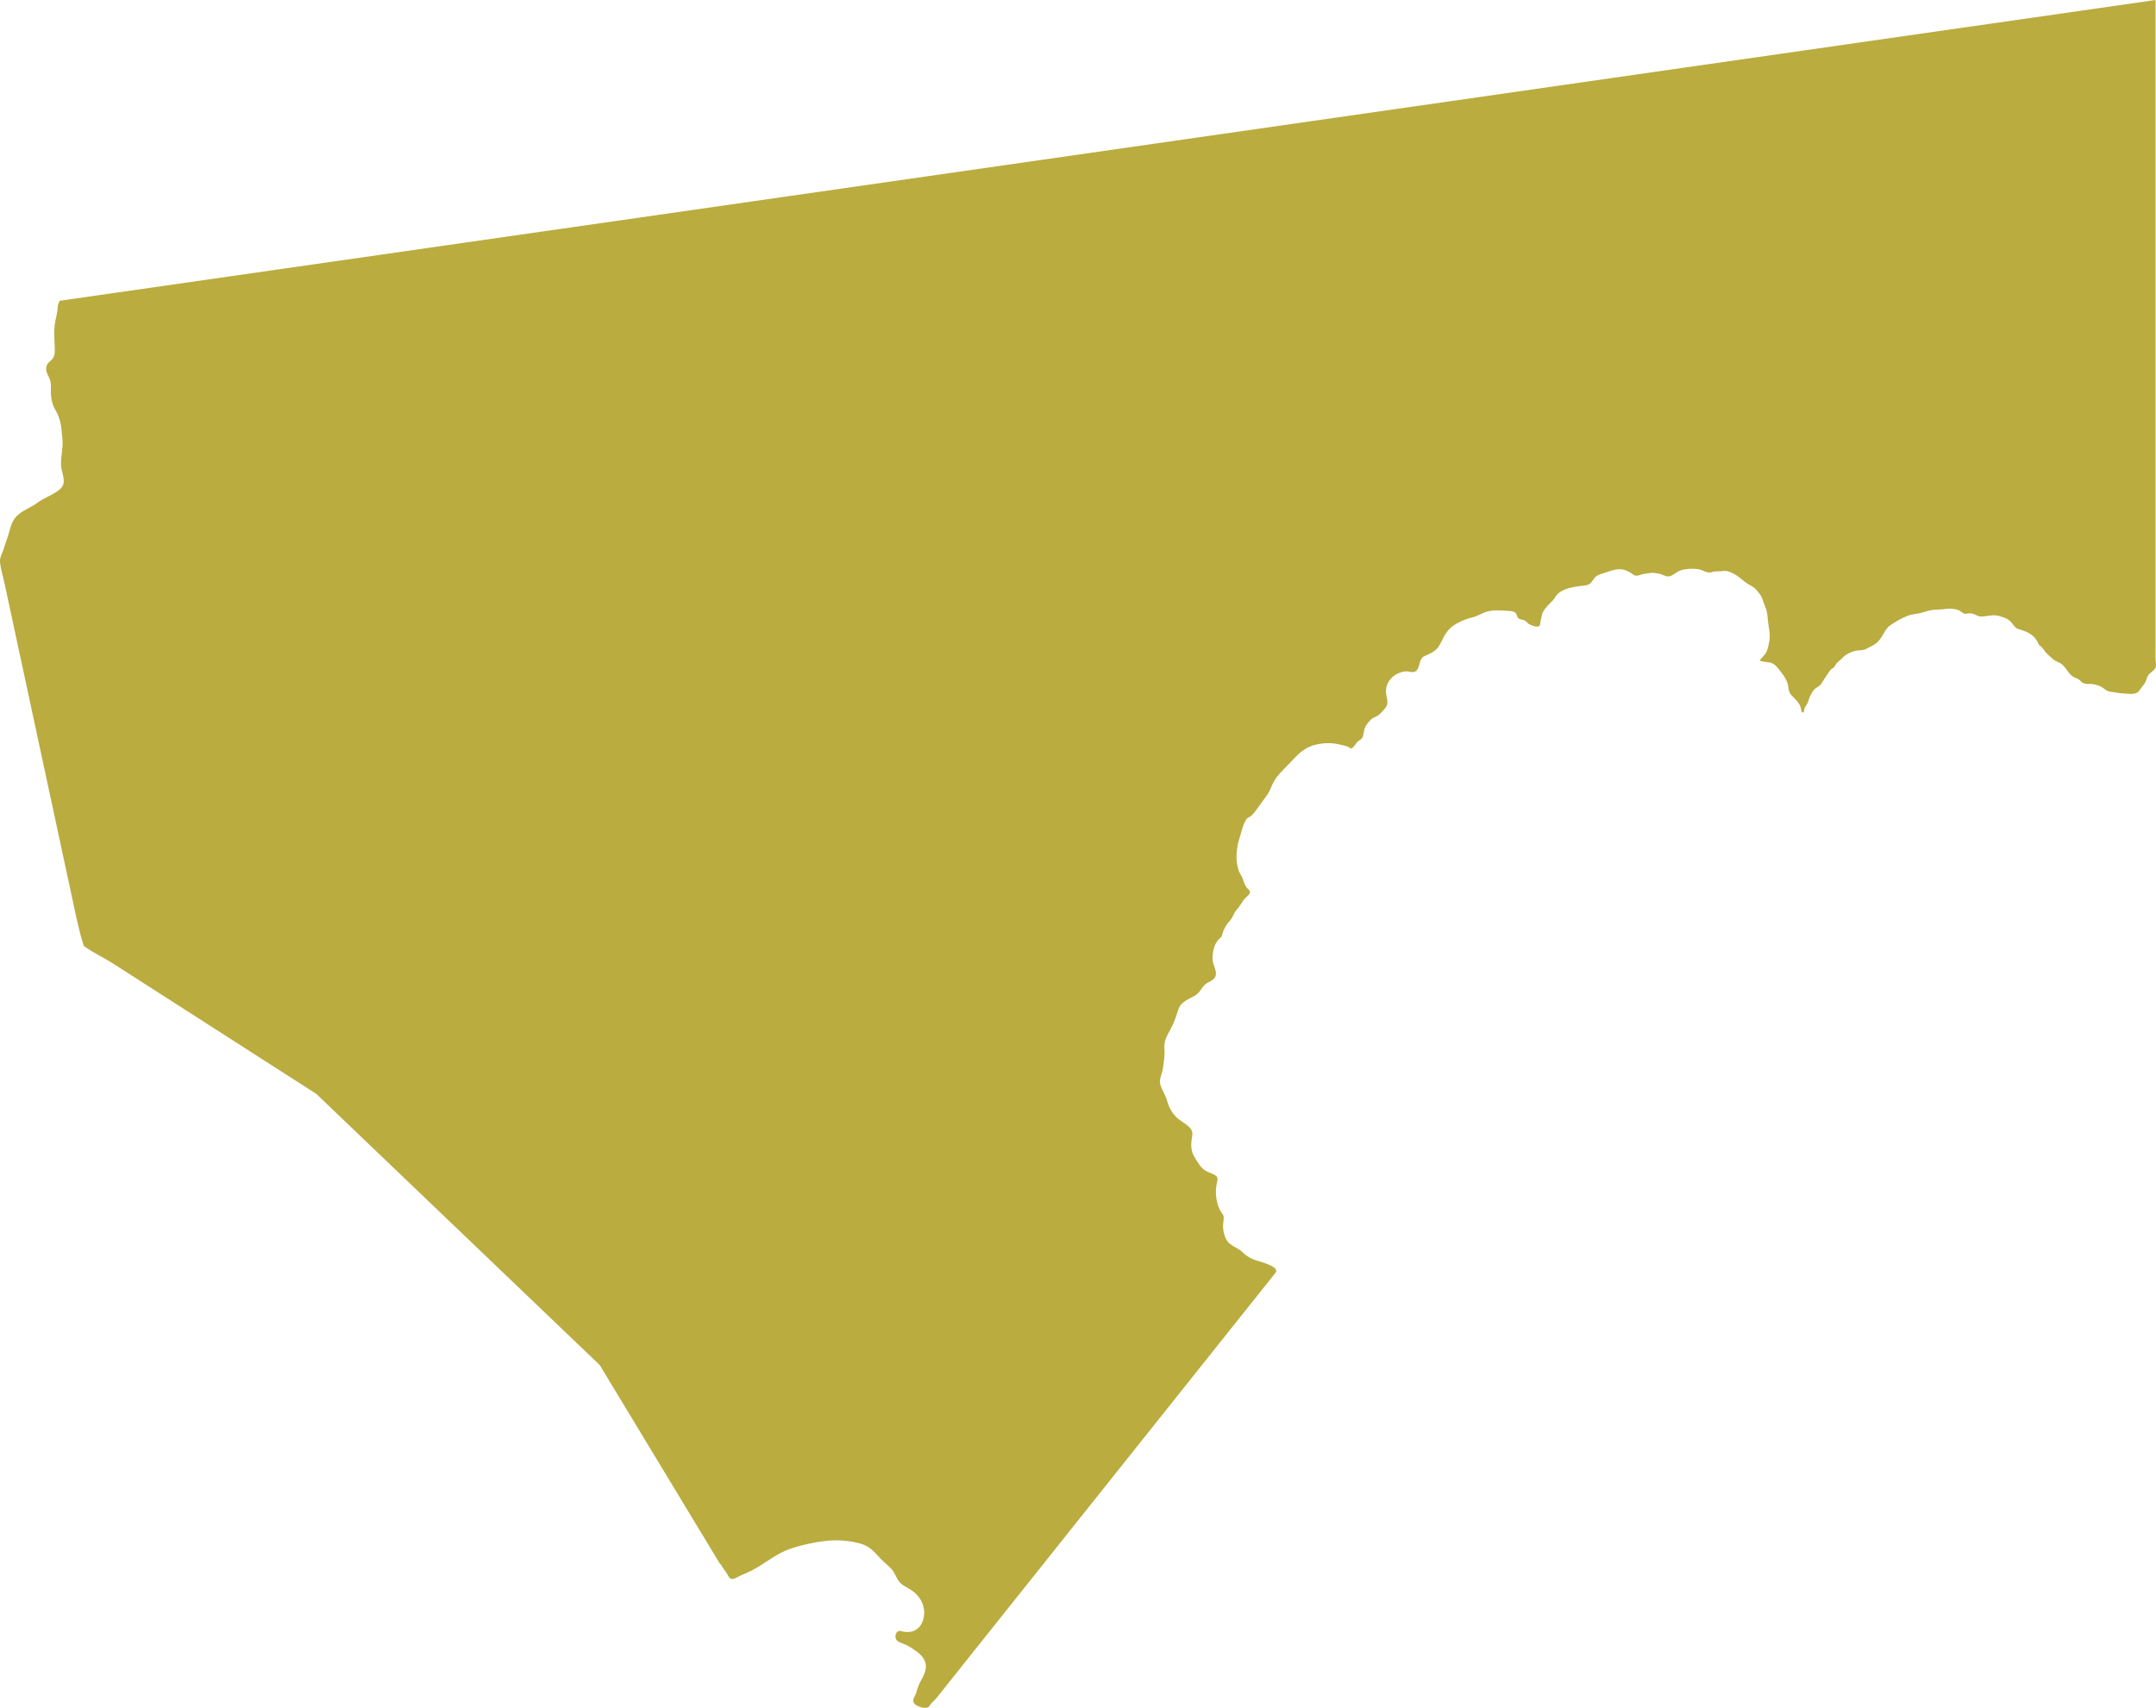
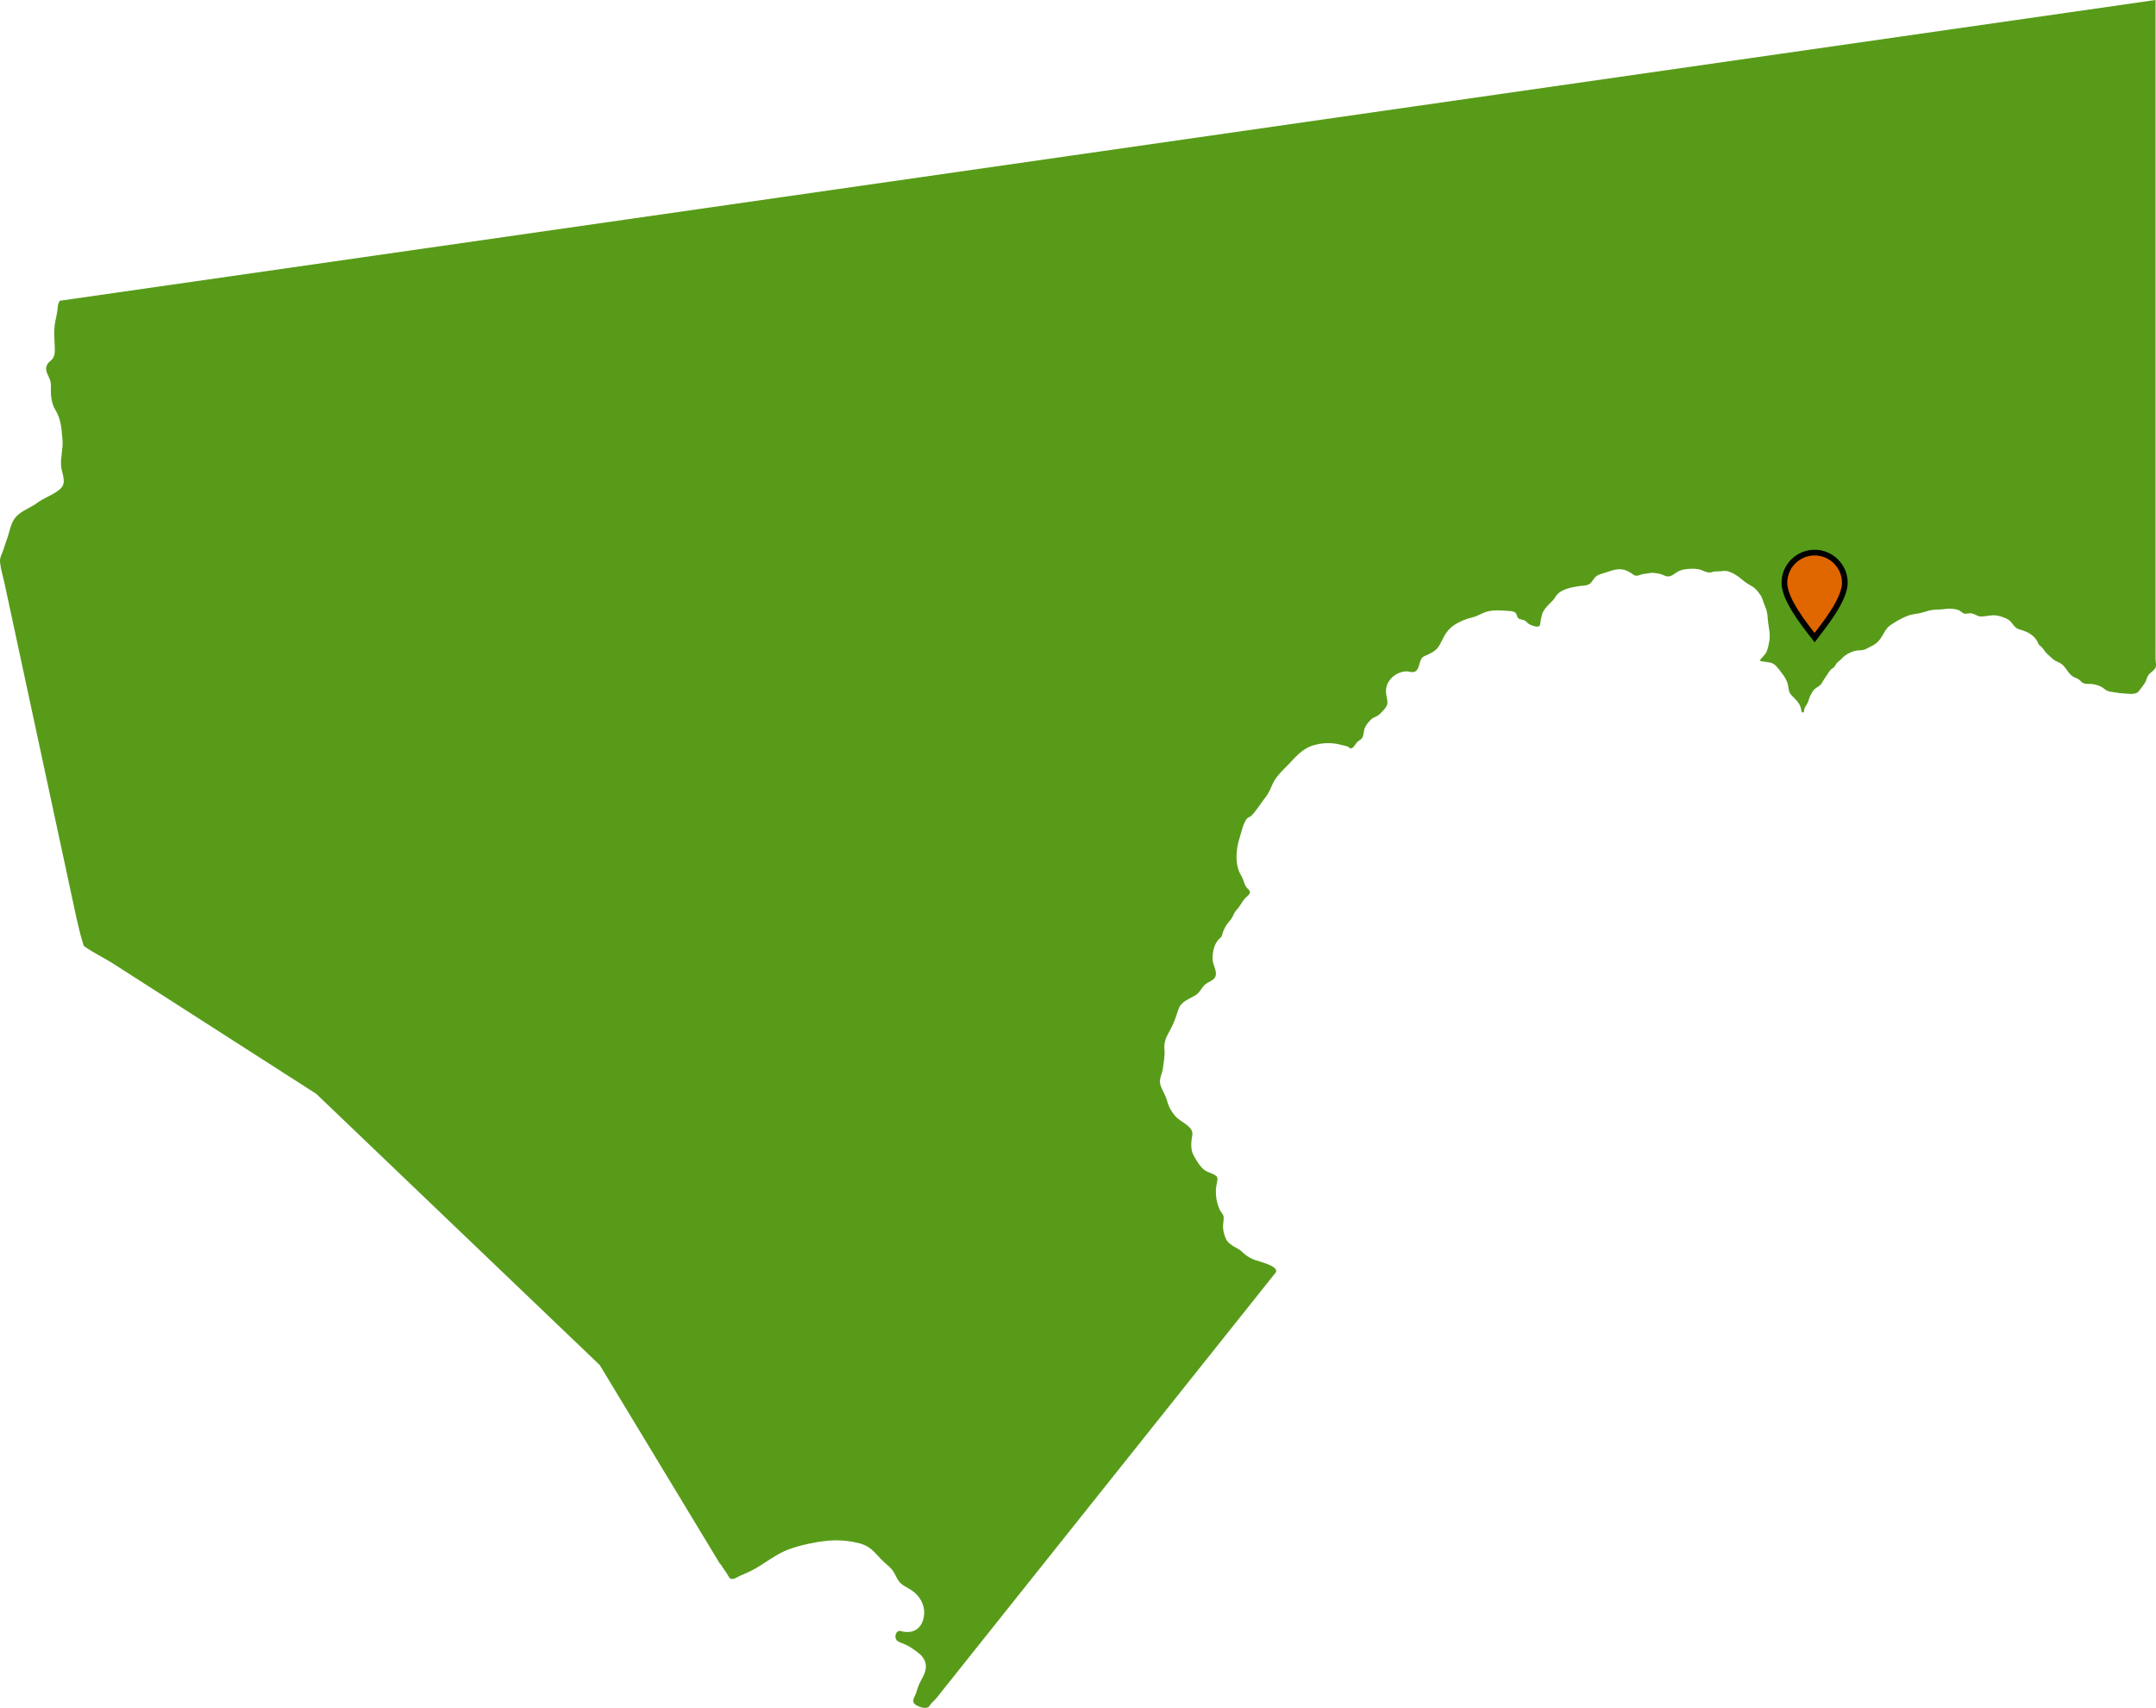
<svg xmlns="http://www.w3.org/2000/svg" version="1.1" id="Layer_1" x="0px" y="0px" width="1512.918px" height="1198.765px" viewBox="0 0 1512.918 1198.765" enable-background="new 0 0 1512.918 1198.765" xml:space="preserve">
-   <path id="midhalendi_1_" fill="#BAAC3E" d="M505.252,1097.692c0.736,0.231,1.473,1.92,1.915,2.588  c0.665,1.002,1.495,2.003,2.194,3.079c0.696,1.074,1.364,2.112,1.954,3.223c1.83,3.44,5.283,0.775,7.771-0.434  c2.559-1.243,5.24-2.214,7.784-3.488c9.343-4.688,17.313-11.949,27.276-15.418c8.131-2.828,17.127-4.793,25.683-5.713  c6.665-0.716,13.366-0.367,19.938,0.93c4.313,0.851,8.27,2.128,11.687,4.981c3.186,2.66,5.678,6.033,8.73,8.832  c2.295,2.103,4.863,3.952,6.602,6.58c1.457,2.205,2.328,4.751,3.891,6.895c2.291,3.142,6.08,4.47,9.189,6.591  c5.361,3.659,8.965,9.682,8.674,16.252c-0.273,6.166-3.539,11.981-10.078,12.813c-2.23,0.285-4.141,0.036-6.275-0.573  c-2.818-0.807-4.248,2.434-3.732,4.848c0.5,2.342,2.867,3.009,4.859,3.789c2.242,0.877,4.285,1.836,6.271,3.211  c3.699,2.562,7.813,4.975,9.498,9.412c1.732,4.556-0.33,9.106-2.604,13.062c-1.631,2.839-2.518,5.531-3.455,8.649  c-1.045,3.479-4.439,6.686,0.223,9.229c2.211,1.206,7.334,3.134,9.109,0.155c0.691-1.162,1.473-2.005,2.459-2.911  c2.285-2.101,4.055-4.595,5.982-7.011c2.732-3.426,5.465-6.854,8.197-10.281c3.668-4.604,7.338-9.207,11.006-13.809  c4.457-5.592,8.912-11.185,13.369-16.775c5.018-6.295,10.035-12.59,15.053-18.887c5.396-6.771,10.795-13.543,16.193-20.316  c5.682-7.127,11.361-14.256,17.045-21.385c5.908-7.41,11.814-14.822,17.723-22.233c6.051-7.591,12.1-15.181,18.148-22.771  c6.059-7.603,12.115-15.201,18.176-22.803c5.922-7.433,11.846-14.861,17.768-22.293c5.682-7.129,11.365-14.259,17.047-21.388  c5.381-6.752,10.764-13.504,16.145-20.256c5.014-6.291,10.027-12.58,15.039-18.869c4.502-5.646,9.004-11.295,13.506-16.942  c3.768-4.728,7.535-9.453,11.303-14.183c2.826-3.545,5.65-7.088,8.479-10.633c3.719-4.665-12.506-8.264-14.697-9.147  c-2.301-0.932-4.674-2.201-6.605-3.776c-1.725-1.406-3.129-3.038-5.131-4.074c-1.973-1.02-3.721-2.064-5.473-3.445  c-2.313-1.824-3.25-4-4.041-6.762c-0.559-1.948-0.871-3.965-0.811-5.996c0.061-1.992,0.592-3.967,0.434-5.968  c-0.158-2.007-1.771-3.207-2.621-4.937c-1.914-3.896-2.865-8.584-2.857-12.906c0.004-2.189,0.344-4.346,0.779-6.486  c0.336-1.649,0.891-3.514-0.734-4.68c-2.936-2.105-6.473-2.355-9.186-4.964c-2.646-2.546-4.449-5.813-6.271-8.96  c-2.018-3.482-2.107-7.813-1.568-11.729c0.25-1.816,0.836-3.613,0.285-5.438c-0.533-1.771-1.906-3.094-3.293-4.237  c-2.795-2.304-6.094-3.852-8.521-6.591c-2.752-3.104-4.674-6.695-5.709-10.712c-1.064-4.134-3.771-7.531-4.791-11.617  c-0.969-3.892,1.379-7.34,1.848-11.108c0.547-4.404,1.518-8.982,1.084-13.438c-0.416-4.267,0.762-7.706,2.83-11.377  c2.318-4.11,4.348-8.419,5.748-12.933c0.848-2.729,1.541-5.546,3.623-7.63c2.512-2.518,6.234-4.078,9.303-5.795  c3.359-1.881,4.313-5.346,7.088-7.762c2.404-2.095,6.625-2.733,7.402-6.346c0.777-3.619-2.037-7.337-2.186-10.949  c-0.203-4.954,0.898-11.389,4.854-14.851c1.184-1.035,1.525-1.523,1.938-3.058c0.615-2.298,1.619-4.494,2.906-6.49  c1.191-1.846,2.896-3.33,3.979-5.239c0.963-1.695,1.52-3.593,2.859-5.059c1.289-1.413,2.238-2.727,3.236-4.284  c0.908-1.421,1.822-2.885,2.967-4.147c1-1.104,3.041-2.354,3.381-3.875c0.396-1.771-1.512-2.653-2.377-3.878  c-1.23-1.736-1.824-3.881-2.543-5.857c-0.707-1.943-2.021-3.57-2.754-5.537c-1.918-5.157-1.947-10.424-1.252-15.813  c0.496-3.851,1.594-7.053,2.68-10.729c0.855-2.891,1.568-5.935,3.07-8.571c0.502-0.882,1.072-1.854,1.957-2.391  c0.902-0.549,1.619-0.655,2.406-1.459c3.584-3.65,6.064-8.034,9.207-12.027c2.266-2.877,3.623-5.423,4.975-8.794  c0.9-2.246,2.145-4.346,3.602-6.276c2.893-3.837,6.568-6.995,9.797-10.533c5.27-5.771,10.061-10.566,17.994-12.261  c6.277-1.34,11.822-1.278,17.986,0.438c1.383,0.384,2.715,0.563,4.043,1.104c0.703,0.285,1.311,1.2,2.078,1.193  c2.021-0.02,3.568-3.85,5.008-4.926c1.65-1.238,2.848-1.504,3.5-3.638c0.611-1.993,0.602-4.154,1.434-6.087  c0.867-2.014,2.682-4.126,4.254-5.644c1.607-1.552,3.883-1.856,5.555-3.327c1.719-1.512,3.559-3.434,4.873-5.313  c2.078-2.971,0.459-6.37,0.119-9.604c-0.264-2.485,0.02-4.803,1.121-7.062c2.373-4.86,7.176-7.929,12.521-8.447  c2.475-0.24,5.363,1.564,7.506-0.421c2.885-2.678,1.771-8.435,5.697-10.236c3.361-1.542,7.078-2.971,9.416-5.989  c2.426-3.131,3.648-7.146,5.971-10.406c1.367-1.92,2.98-3.667,4.93-5.013c4.064-2.807,8.57-4.681,13.338-5.816  c3.643-0.869,6.801-3.096,10.422-4.093c4.18-1.15,9.488-0.896,13.77-0.534c1.752,0.147,3.682,0.088,5.307,0.85  c2.195,1.027,1.313,3.287,3.014,4.508c1.338,0.958,3.229,0.698,4.621,1.671c0.992,0.694,1.727,1.742,2.787,2.342  c1.346,0.764,6.107,2.807,7.291,1.032c0.732-1.103,0.545-3.348,0.965-4.673c0.52-1.643,0.512-3.078,1.342-4.717  c1.799-3.552,4.533-5.714,7.178-8.531c1.365-1.453,2.051-3.372,3.578-4.692c3.93-3.396,10.139-4.438,15.143-5.187  c2.32-0.347,4.273-0.118,6.477-1.242c2.283-1.166,3.082-4.205,5.168-5.694c1.883-1.345,4.342-1.817,6.5-2.541  c5.068-1.699,9.748-3.548,14.979-1.202c1.084,0.484,2.088,1.118,3.102,1.734c1.146,0.699,2.008,1.685,3.412,1.723  c1.777,0.049,3.422-1.073,5.184-1.225c1.719-0.146,3.355-0.604,5.035-0.771c1.822-0.18,4.104,0.275,5.904,0.59  c2.141,0.372,4.02,1.844,6.225,1.893c2.301,0.051,4.268-1.805,6.1-2.945c1.744-1.09,3.551-1.692,5.578-2.01  c3.279-0.511,6.68-0.678,9.951-0.035c2.74,0.537,6.076,3.073,8.863,2.009c1.98-0.757,4.152-0.509,6.227-0.632  c1.689-0.102,3.32-0.521,4.992-0.055c3.84,1.073,7.457,3.475,10.432,6.082c2.275,1.995,4.713,3.396,7.332,4.887  c1.936,1.104,3.146,2.998,4.523,4.691c1.383,1.697,2,3.242,2.648,5.313c0.705,2.241,1.766,4.357,2.416,6.616  c0.607,2.115,0.721,4.288,0.898,6.47c0.41,5.024,2.033,10.002,1.055,15.063c-0.48,2.484-0.949,5.166-1.998,7.482  c-1.133,2.498-3.465,3.962-4.811,6.227c1.076,0.34,2.395,0.567,3.537,0.734c2.717,0.395,5.105,0.393,7.258,2.278  c1.895,1.66,3.293,3.825,4.852,5.781c2.148,2.693,3.836,5.678,4.408,9.113c0.465,2.783,0.441,4.411,2.482,6.49  c1.842,1.876,3.783,3.663,5.184,5.91c0.639,1.023,1.02,1.949,1.262,3.121c0.143,0.679,0.283,2.99,1.416,2.947  c0.914-0.034,0.719-1.518,0.871-2.113c0.359-1.398,1.23-2.754,2.018-3.936c1.035-1.551,1.146-3.399,1.977-5.09  c0.979-1.992,1.891-4.063,3.623-5.524c1.586-1.337,3.674-2.114,4.73-4.008c1.072-1.918,2.18-3.609,3.455-5.4  c1.063-1.495,1.908-3.229,3.311-4.448c0.766-0.664,1.529-0.892,2.137-1.668c0.652-0.835,1.035-1.848,1.744-2.644  c0.713-0.8,1.662-1.359,2.426-2.108c1.082-1.062,2.086-2.203,3.316-3.101c2.064-1.503,4.604-2.666,7.084-3.264  c2.564-0.617,5.316-0.021,7.688-1.385c2.229-1.283,4.709-2.146,6.752-3.739c1.922-1.497,3.412-3.484,4.635-5.573  c1.504-2.567,2.863-5.373,5.367-7.128c3.955-2.771,7.93-5.021,12.436-6.823c2.379-0.952,4.949-1.146,7.447-1.595  c2.504-0.449,4.869-1.352,7.33-1.975c2.578-0.654,5.271-0.79,7.918-0.833c2.682-0.043,5.418-0.825,8.08-0.509  c1.75,0.208,3.57,0.401,5.195,1.125c1.453,0.646,2.523,2.271,4.158,2.398c1.334,0.104,2.645-0.416,3.979-0.323  c1.801,0.126,3.283,1.042,4.902,1.735c1.828,0.785,3.01,0.544,4.934,0.331c1.316-0.146,2.623-0.296,3.934-0.487  c2.754-0.404,4.953-0.146,7.59,0.725c2.299,0.76,4.496,1.438,6.309,3.129c1.359,1.269,2.258,2.943,3.592,4.231  c1.486,1.436,3.221,1.661,5.111,2.306c1.451,0.494,2.881,1.059,4.232,1.793c2.99,1.627,5.563,4.13,6.793,7.355  c0.49,1.284,1.568,1.718,2.486,2.645c1.189,1.2,1.918,2.78,3.1,3.992c1.541,1.577,3.273,3.012,4.906,4.49  c1.563,1.413,3.568,1.823,5.318,2.945c3.68,2.358,5.004,7.041,8.754,9.314c1.24,0.752,2.699,1.062,3.895,1.89  c1,0.691,1.701,1.766,2.75,2.387c2.027,1.2,4.693,0.598,6.93,0.919c2.848,0.41,5.678,1.247,7.939,3.097  c1.91,1.563,3.164,2.095,5.611,2.376c2.559,0.294,5.092,0.963,7.67,1.03c3.207,0.083,9.049,1.459,11.295-1.577  c1.322-1.784,2.75-3.576,4.027-5.388c1.199-1.698,1.346-3.812,2.441-5.56c1.301-2.069,3.947-3.121,5.064-5.226  c1.01-1.896,0.18-4.493,0.18-6.534c0-4.949,0.002-9.9,0.002-14.852c0-15.015,0-30.026,0-45.039c0-11.342,0-22.684,0-34.023  c0-27.744,0-55.488,0-83.233c0-26.893,0-53.784,0-80.677c0-43.226,0-86.45,0-129.677c0-12.438,0-24.878,0-37.317  c0-12.49,0-24.981,0-37.474c0-0.032,0-0.063,0-0.097L41.811,211.122c-0.489,1.313-1.217,2.491-1.299,4.29  c-0.2,4.438-1.604,8.531-2.149,12.896c-0.604,4.84-0.131,9.73,0.026,14.583c0.095,2.917,0.403,5.957-1.245,8.55  c-1.053,1.656-3.044,2.584-3.95,4.313c-2.537,4.83,1.506,8.001,2.284,12.406c0.579,3.273-0.039,6.66,0.389,9.972  c0.374,2.901,1.072,6.401,2.626,8.932c4.467,7.272,4.521,12.906,5.331,21.26c0.604,6.237-1.348,12.216-0.987,18.417  c0.327,5.636,4.453,11.883-0.521,16.39c-4.546,4.118-11.227,6.127-16.217,9.835c-4.604,3.42-10.569,5.302-14.598,9.48  c-4.034,4.188-4.563,10.311-6.49,15.538c-1.021,2.773-1.821,5.624-2.832,8.41c-1.159,3.182-2.485,5.16-2.114,8.576  c0.523,4.797,2.079,9.694,3.094,14.417c2.029,9.47,4.068,18.938,6.104,28.406c5.883,27.369,11.766,54.738,17.646,82.107  c6.079,28.283,12.156,56.566,18.234,84.851c2.313,10.756,4.624,21.512,6.937,32.268c1.205,5.608,1.261,6.125,2.883,12.925  c1.518,6.362,1.518,6.362,3.833,14.041c7.217,5.121,14.328,8.331,20.451,12.258c10.724,6.88,21.447,13.758,32.173,20.637  c24.417,15.661,48.835,31.322,73.253,46.983c12.41,7.96,24.82,15.921,37.23,23.88l198.935,190.367" />
+   <path id="midhalendi_1_" fill="#589B19" d="M505.252,1097.693c0.736,0.23,1.473,1.92,1.915,2.588  c0.665,1.002,1.495,2.002,2.194,3.078c0.695,1.074,1.363,2.111,1.954,3.223c1.83,3.439,5.282,0.775,7.771-0.434  c2.56-1.242,5.24-2.215,7.784-3.488c9.343-4.688,17.313-11.949,27.276-15.418c8.131-2.828,17.127-4.793,25.683-5.713  c6.665-0.715,13.366-0.367,19.938,0.93c4.313,0.852,8.271,2.129,11.688,4.982c3.186,2.658,5.678,6.031,8.729,8.832  c2.296,2.102,4.863,3.951,6.603,6.578c1.457,2.205,2.328,4.752,3.891,6.896c2.291,3.141,6.08,4.469,9.189,6.59  c5.361,3.66,8.965,9.682,8.674,16.252c-0.273,6.166-3.539,11.982-10.078,12.814c-2.229,0.283-4.141,0.035-6.275-0.574  c-2.817-0.807-4.247,2.434-3.731,4.848c0.5,2.342,2.867,3.01,4.859,3.789c2.241,0.877,4.284,1.836,6.271,3.211  c3.699,2.563,7.813,4.977,9.498,9.412c1.732,4.557-0.33,9.107-2.604,13.063c-1.632,2.84-2.519,5.531-3.455,8.648  c-1.045,3.48-4.439,6.688,0.223,9.23c2.211,1.205,7.334,3.133,9.109,0.154c0.69-1.162,1.473-2.006,2.459-2.91  c2.284-2.102,4.055-4.596,5.981-7.012c2.732-3.426,5.465-6.854,8.197-10.281c3.668-4.604,7.338-9.207,11.006-13.809  c4.457-5.592,8.912-11.186,13.369-16.775c5.018-6.295,10.035-12.59,15.053-18.887c5.396-6.771,10.795-13.543,16.193-20.316  c5.682-7.127,11.36-14.256,17.045-21.385c5.908-7.41,11.813-14.822,17.723-22.232c6.051-7.592,12.101-15.182,18.148-22.771  c6.059-7.604,12.114-15.201,18.176-22.803c5.922-7.434,11.846-14.861,17.768-22.293c5.683-7.129,11.365-14.26,17.048-21.389  c5.381-6.752,10.764-13.504,16.145-20.256c5.014-6.291,10.027-12.58,15.039-18.869c4.502-5.646,9.004-11.295,13.506-16.941  c3.769-4.729,7.535-9.453,11.303-14.184c2.826-3.545,5.65-7.088,8.479-10.633c3.719-4.664-12.506-8.264-14.697-9.146  c-2.301-0.932-4.674-2.201-6.604-3.777c-1.726-1.404-3.129-3.037-5.131-4.072c-1.974-1.021-3.722-2.064-5.474-3.445  c-2.313-1.824-3.25-4-4.041-6.762c-0.559-1.949-0.871-3.965-0.811-5.996c0.061-1.992,0.592-3.967,0.434-5.969  c-0.158-2.008-1.771-3.207-2.621-4.938c-1.914-3.895-2.864-8.584-2.856-12.906c0.004-2.188,0.344-4.346,0.778-6.484  c0.336-1.65,0.892-3.516-0.733-4.682c-2.937-2.104-6.474-2.354-9.187-4.963c-2.646-2.547-4.448-5.813-6.271-8.961  c-2.019-3.48-2.107-7.813-1.568-11.729c0.25-1.816,0.836-3.613,0.285-5.438c-0.533-1.771-1.906-3.094-3.293-4.238  c-2.795-2.303-6.094-3.852-8.521-6.59c-2.752-3.104-4.674-6.695-5.709-10.713c-1.063-4.133-3.771-7.531-4.791-11.617  c-0.969-3.891,1.38-7.34,1.849-11.107c0.547-4.404,1.518-8.982,1.084-13.438c-0.416-4.268,0.762-7.707,2.83-11.377  c2.317-4.109,4.348-8.42,5.748-12.934c0.848-2.729,1.541-5.545,3.623-7.629c2.512-2.52,6.233-4.078,9.303-5.795  c3.358-1.881,4.313-5.348,7.088-7.764c2.404-2.094,6.625-2.732,7.402-6.346c0.776-3.619-2.037-7.336-2.187-10.949  c-0.203-4.953,0.898-11.389,4.854-14.85c1.184-1.035,1.524-1.523,1.938-3.059c0.615-2.299,1.619-4.494,2.906-6.49  c1.19-1.846,2.896-3.33,3.979-5.238c0.964-1.695,1.521-3.594,2.859-5.059c1.289-1.414,2.238-2.729,3.236-4.285  c0.908-1.42,1.821-2.885,2.967-4.146c1-1.104,3.041-2.354,3.381-3.875c0.396-1.771-1.512-2.652-2.377-3.879  c-1.229-1.734-1.824-3.881-2.543-5.855c-0.707-1.943-2.021-3.57-2.754-5.537c-1.918-5.158-1.947-10.424-1.252-15.814  c0.496-3.851,1.594-7.053,2.68-10.729c0.855-2.892,1.568-5.936,3.07-8.571c0.502-0.882,1.071-1.854,1.957-2.391  c0.901-0.549,1.619-0.655,2.405-1.459c3.584-3.65,6.064-8.034,9.207-12.027c2.267-2.877,3.623-5.423,4.976-8.794  c0.899-2.246,2.145-4.346,3.602-6.276c2.894-3.837,6.568-6.994,9.797-10.532c5.271-5.771,10.062-10.566,17.994-12.262  c6.277-1.34,11.822-1.277,17.986,0.438c1.383,0.384,2.715,0.563,4.043,1.104c0.703,0.285,1.311,1.2,2.078,1.193  c2.021-0.021,3.567-3.85,5.008-4.926c1.65-1.238,2.848-1.504,3.5-3.639c0.611-1.992,0.602-4.153,1.434-6.087  c0.867-2.014,2.683-4.126,4.255-5.644c1.606-1.552,3.883-1.856,5.555-3.327c1.719-1.512,3.559-3.434,4.873-5.313  c2.078-2.972,0.459-6.37,0.119-9.604c-0.265-2.485,0.02-4.803,1.121-7.062c2.373-4.86,7.176-7.93,12.521-8.447  c2.475-0.24,5.363,1.563,7.506-0.421c2.885-2.679,1.771-8.436,5.697-10.236c3.361-1.542,7.078-2.971,9.416-5.989  c2.426-3.131,3.647-7.146,5.971-10.405c1.367-1.921,2.98-3.667,4.931-5.014c4.063-2.807,8.569-4.681,13.338-5.815  c3.643-0.869,6.801-3.097,10.422-4.094c4.18-1.149,9.488-0.896,13.77-0.533c1.752,0.146,3.683,0.088,5.308,0.85  c2.194,1.027,1.313,3.287,3.014,4.508c1.338,0.958,3.229,0.698,4.621,1.671c0.992,0.694,1.727,1.742,2.787,2.343  c1.346,0.764,6.106,2.807,7.291,1.031c0.731-1.103,0.545-3.348,0.965-4.673c0.52-1.643,0.512-3.078,1.342-4.717  c1.799-3.552,4.533-5.714,7.178-8.531c1.365-1.453,2.052-3.372,3.578-4.691c3.931-3.396,10.14-4.438,15.144-5.188  c2.319-0.347,4.272-0.118,6.477-1.242c2.283-1.166,3.082-4.205,5.168-5.693c1.883-1.346,4.342-1.817,6.5-2.541  c5.068-1.699,9.748-3.548,14.979-1.202c1.084,0.483,2.088,1.118,3.102,1.733c1.146,0.699,2.008,1.686,3.412,1.724  c1.777,0.049,3.422-1.073,5.184-1.226c1.72-0.146,3.355-0.604,5.035-0.771c1.822-0.18,4.104,0.274,5.904,0.59  c2.141,0.372,4.021,1.844,6.225,1.893c2.302,0.052,4.269-1.805,6.101-2.944c1.744-1.09,3.551-1.692,5.578-2.01  c3.278-0.512,6.68-0.679,9.951-0.035c2.739,0.537,6.075,3.072,8.862,2.009c1.98-0.757,4.152-0.509,6.228-0.632  c1.688-0.103,3.319-0.521,4.992-0.056c3.84,1.073,7.457,3.476,10.432,6.082c2.275,1.995,4.713,3.396,7.332,4.888  c1.936,1.104,3.146,2.998,4.522,4.69c1.384,1.697,2,3.242,2.648,5.313c0.705,2.241,1.766,4.356,2.416,6.616  c0.606,2.114,0.721,4.287,0.897,6.47c0.41,5.023,2.033,10.002,1.056,15.063c-0.48,2.484-0.949,5.166-1.998,7.482  c-1.134,2.498-3.465,3.962-4.812,6.227c1.076,0.341,2.396,0.567,3.537,0.734c2.717,0.395,5.105,0.393,7.258,2.278  c1.896,1.66,3.293,3.824,4.853,5.78c2.147,2.693,3.836,5.679,4.408,9.113c0.465,2.783,0.44,4.411,2.481,6.49  c1.842,1.876,3.783,3.663,5.185,5.91c0.639,1.022,1.02,1.948,1.262,3.121c0.143,0.679,0.283,2.989,1.416,2.946  c0.914-0.033,0.719-1.518,0.871-2.112c0.358-1.398,1.229-2.754,2.018-3.937c1.035-1.551,1.146-3.398,1.978-5.09  c0.979-1.992,1.891-4.063,3.623-5.524c1.586-1.337,3.674-2.113,4.729-4.008c1.072-1.918,2.181-3.608,3.455-5.399  c1.063-1.495,1.908-3.229,3.312-4.448c0.766-0.664,1.528-0.892,2.137-1.668c0.651-0.835,1.035-1.848,1.744-2.645  c0.713-0.8,1.662-1.358,2.426-2.107c1.082-1.063,2.086-2.203,3.316-3.102c2.063-1.503,4.604-2.666,7.084-3.264  c2.563-0.617,5.315-0.021,7.688-1.385c2.229-1.283,4.709-2.146,6.752-3.739c1.922-1.497,3.412-3.484,4.635-5.573  c1.504-2.566,2.863-5.373,5.367-7.128c3.955-2.771,7.93-5.021,12.436-6.823c2.38-0.951,4.949-1.146,7.447-1.595  c2.504-0.449,4.869-1.352,7.33-1.975c2.578-0.654,5.271-0.79,7.918-0.833c2.682-0.043,5.418-0.825,8.08-0.509  c1.75,0.208,3.57,0.4,5.195,1.125c1.453,0.646,2.522,2.271,4.157,2.397c1.334,0.104,2.646-0.416,3.979-0.323  c1.801,0.126,3.283,1.042,4.902,1.735c1.827,0.785,3.01,0.544,4.934,0.331c1.316-0.146,2.623-0.296,3.934-0.487  c2.754-0.403,4.953-0.146,7.59,0.726c2.299,0.76,4.496,1.438,6.31,3.129c1.358,1.269,2.258,2.942,3.592,4.23  c1.486,1.437,3.221,1.661,5.111,2.307c1.45,0.493,2.881,1.059,4.231,1.793c2.99,1.627,5.563,4.13,6.793,7.354  c0.49,1.284,1.568,1.718,2.486,2.646c1.188,1.199,1.918,2.779,3.1,3.991c1.541,1.577,3.273,3.013,4.906,4.49  c1.563,1.413,3.568,1.823,5.318,2.945c3.68,2.358,5.004,7.041,8.754,9.313c1.24,0.752,2.699,1.063,3.895,1.891  c1,0.69,1.701,1.766,2.75,2.387c2.027,1.2,4.693,0.598,6.931,0.919c2.848,0.41,5.678,1.247,7.938,3.097  c1.91,1.563,3.164,2.096,5.611,2.377c2.559,0.294,5.092,0.963,7.67,1.029c3.207,0.083,9.049,1.459,11.295-1.577  c1.322-1.783,2.75-3.575,4.027-5.388c1.198-1.698,1.346-3.812,2.44-5.56c1.302-2.069,3.947-3.121,5.064-5.227  c1.01-1.896,0.18-4.493,0.18-6.534c0-4.948,0.002-9.899,0.002-14.852c0-15.015,0-30.026,0-45.039c0-11.342,0-22.684,0-34.023  c0-27.743,0-55.487,0-83.232c0-26.893,0-53.784,0-80.677c0-43.226,0-86.45,0-129.677c0-12.438,0-24.878,0-37.317  c0-12.49,0-24.981,0-37.474c0-0.032,0-0.063,0-0.097L41.811,211.122c-0.489,1.313-1.217,2.491-1.299,4.29  c-0.2,4.438-1.604,8.531-2.149,12.896c-0.604,4.84-0.131,9.73,0.026,14.583c0.095,2.917,0.403,5.957-1.245,8.55  c-1.053,1.656-3.044,2.584-3.95,4.313c-2.537,4.83,1.506,8.001,2.284,12.406c0.579,3.273-0.039,6.66,0.389,9.972  c0.374,2.901,1.072,6.401,2.626,8.932c4.467,7.272,4.521,12.906,5.331,21.26c0.604,6.236-1.348,12.216-0.987,18.417  c0.327,5.636,4.453,11.883-0.521,16.39c-4.546,4.118-11.227,6.127-16.217,9.835c-4.604,3.42-10.569,5.302-14.598,9.48  c-4.034,4.188-4.563,10.311-6.49,15.538c-1.021,2.772-1.821,5.624-2.832,8.41c-1.159,3.182-2.485,5.159-2.114,8.575  c0.523,4.797,2.079,9.694,3.094,14.417c2.029,9.471,4.068,18.938,6.104,28.406c5.883,27.369,11.766,54.738,17.646,82.107  c6.079,28.282,12.156,56.565,18.234,84.851c2.313,10.756,4.624,21.512,6.937,32.268c1.205,5.607,1.261,6.125,2.883,12.926  c1.518,6.361,1.518,6.361,3.833,14.041c7.217,5.121,14.328,8.33,20.451,12.258c10.724,6.879,21.447,13.758,32.173,20.637  c24.417,15.66,48.835,31.322,73.253,46.982c12.41,7.961,24.82,15.922,37.23,23.881l198.935,190.367" />
+   <path fill="#E06700" stroke="#000000" stroke-width="4" stroke-miterlimit="10" d="M1294.572,409.083  c0,11.713-14.273,29.367-21.207,38.473c-7.34-9.382-21.208-26.76-21.208-38.473c0-11.712,9.496-21.207,21.208-21.207  S1294.572,397.371,1294.572,409.083z" />
</svg>
